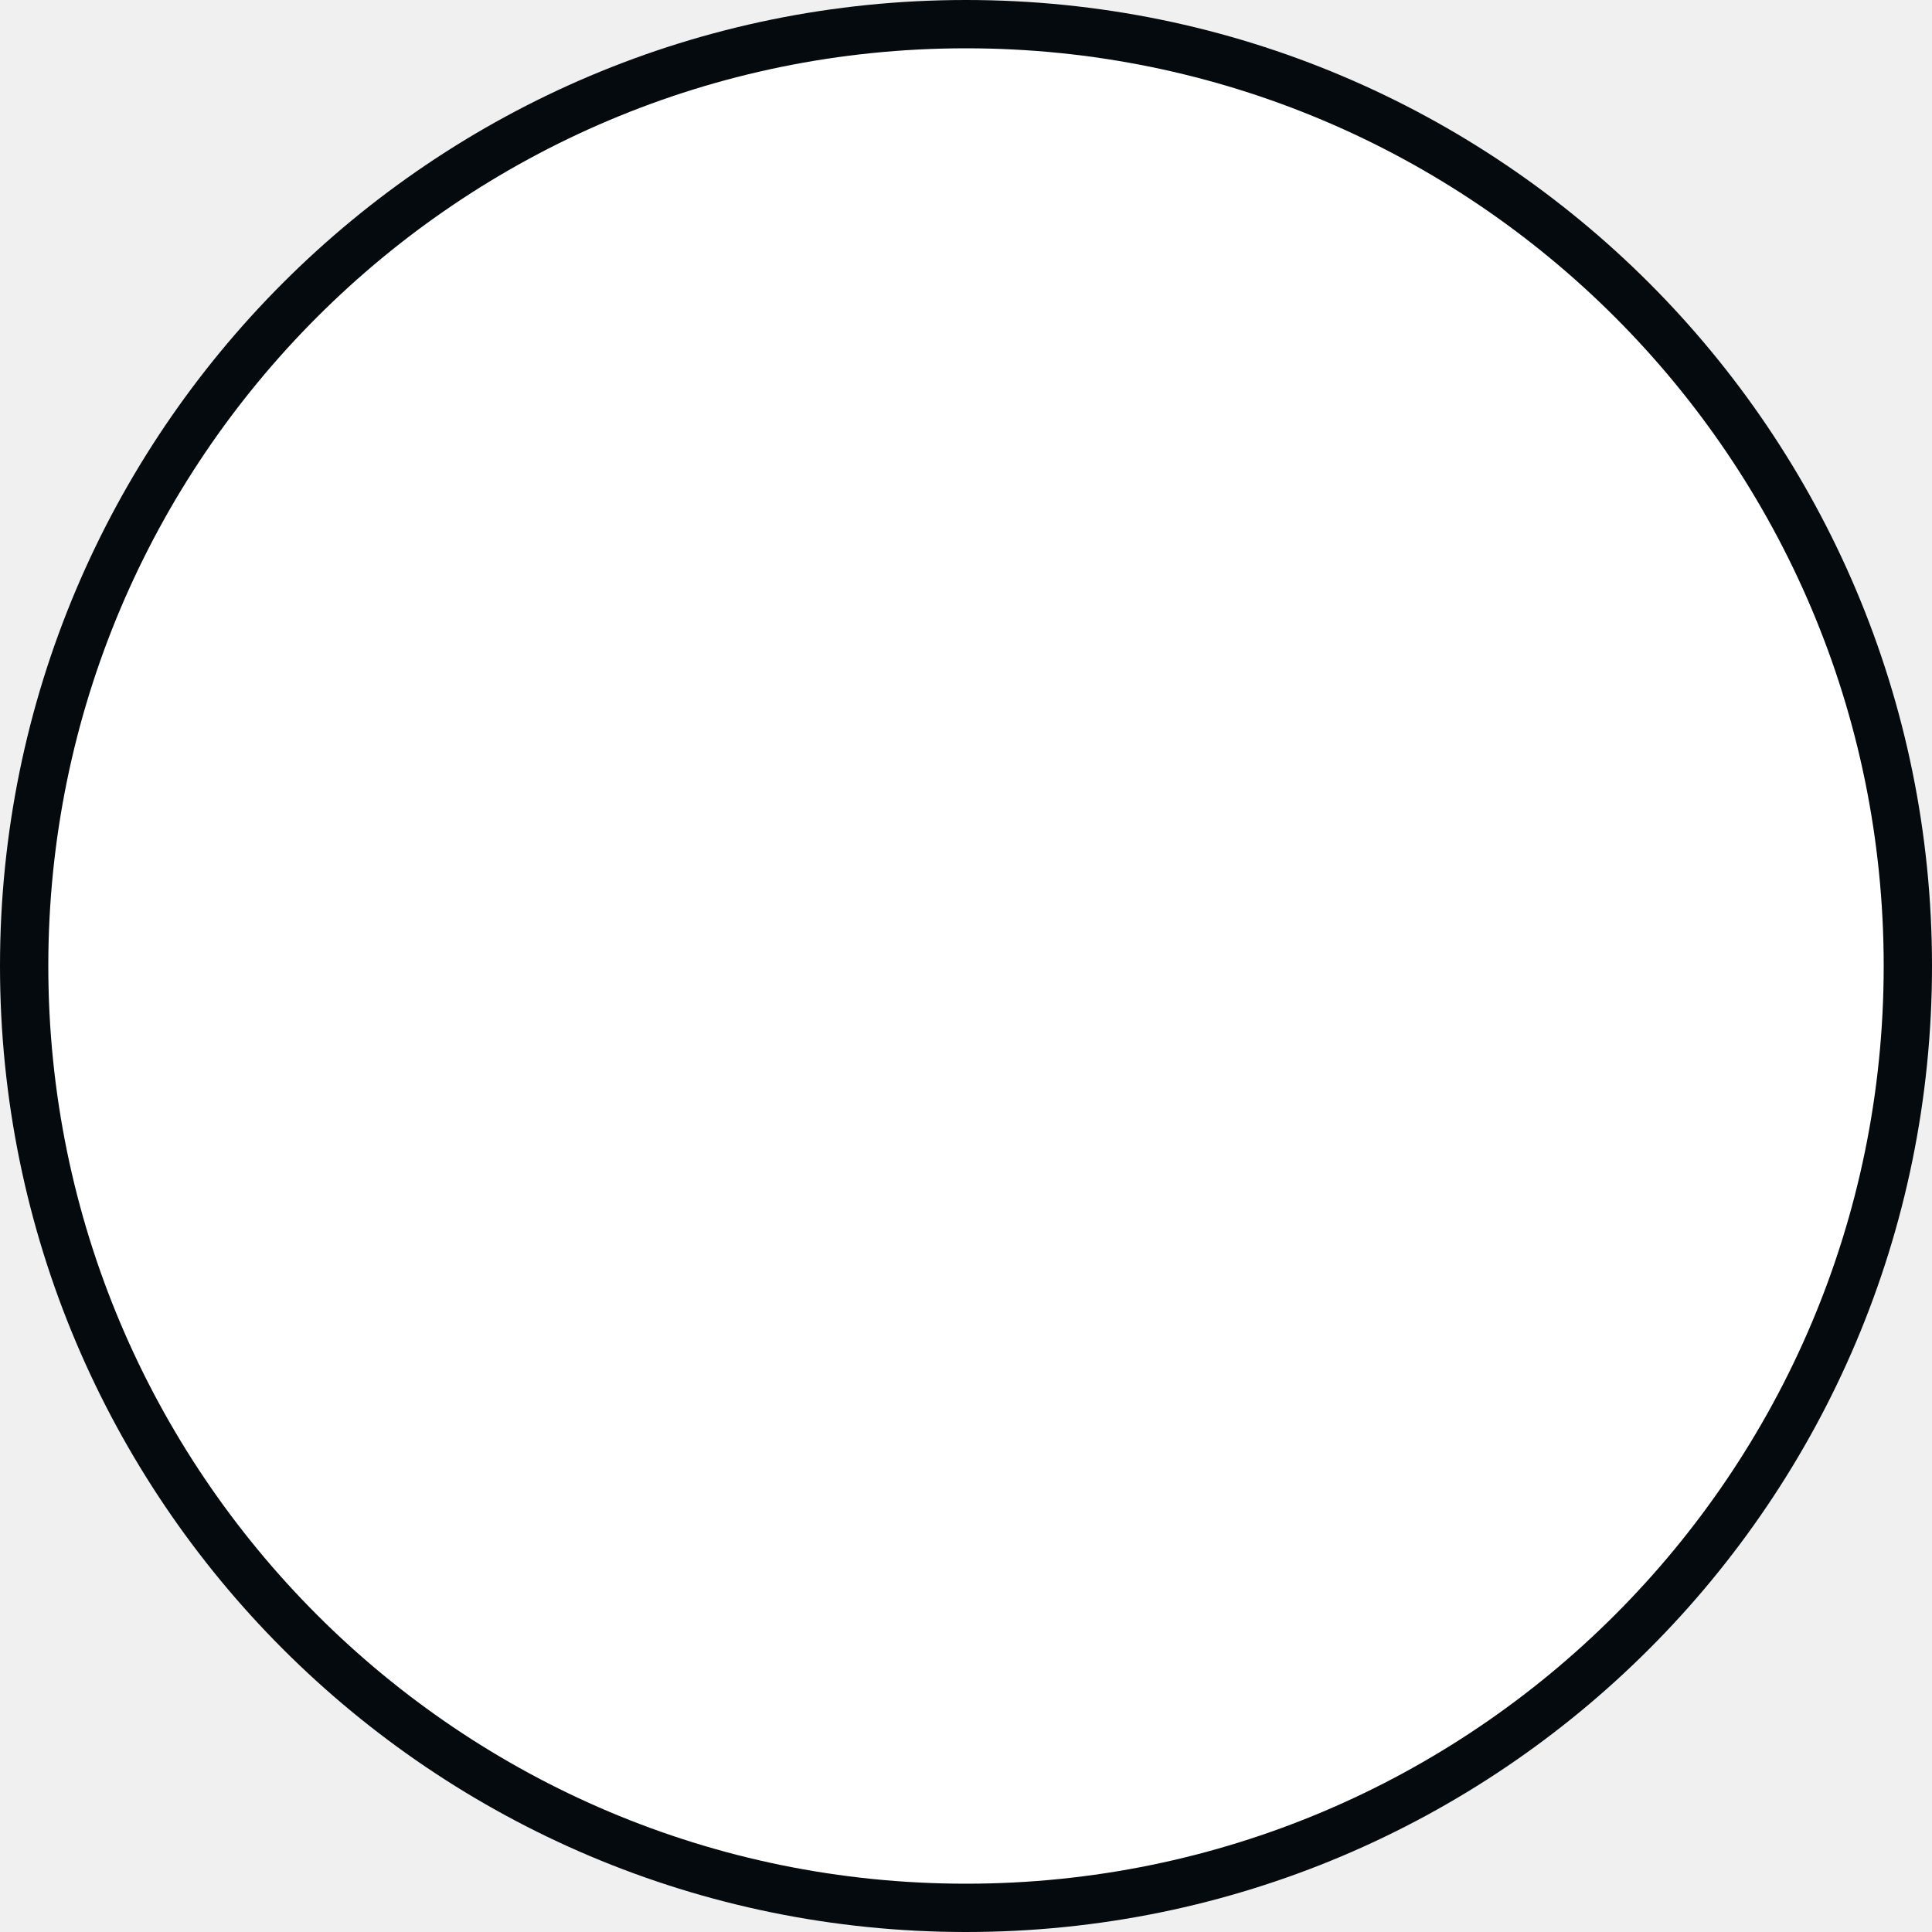
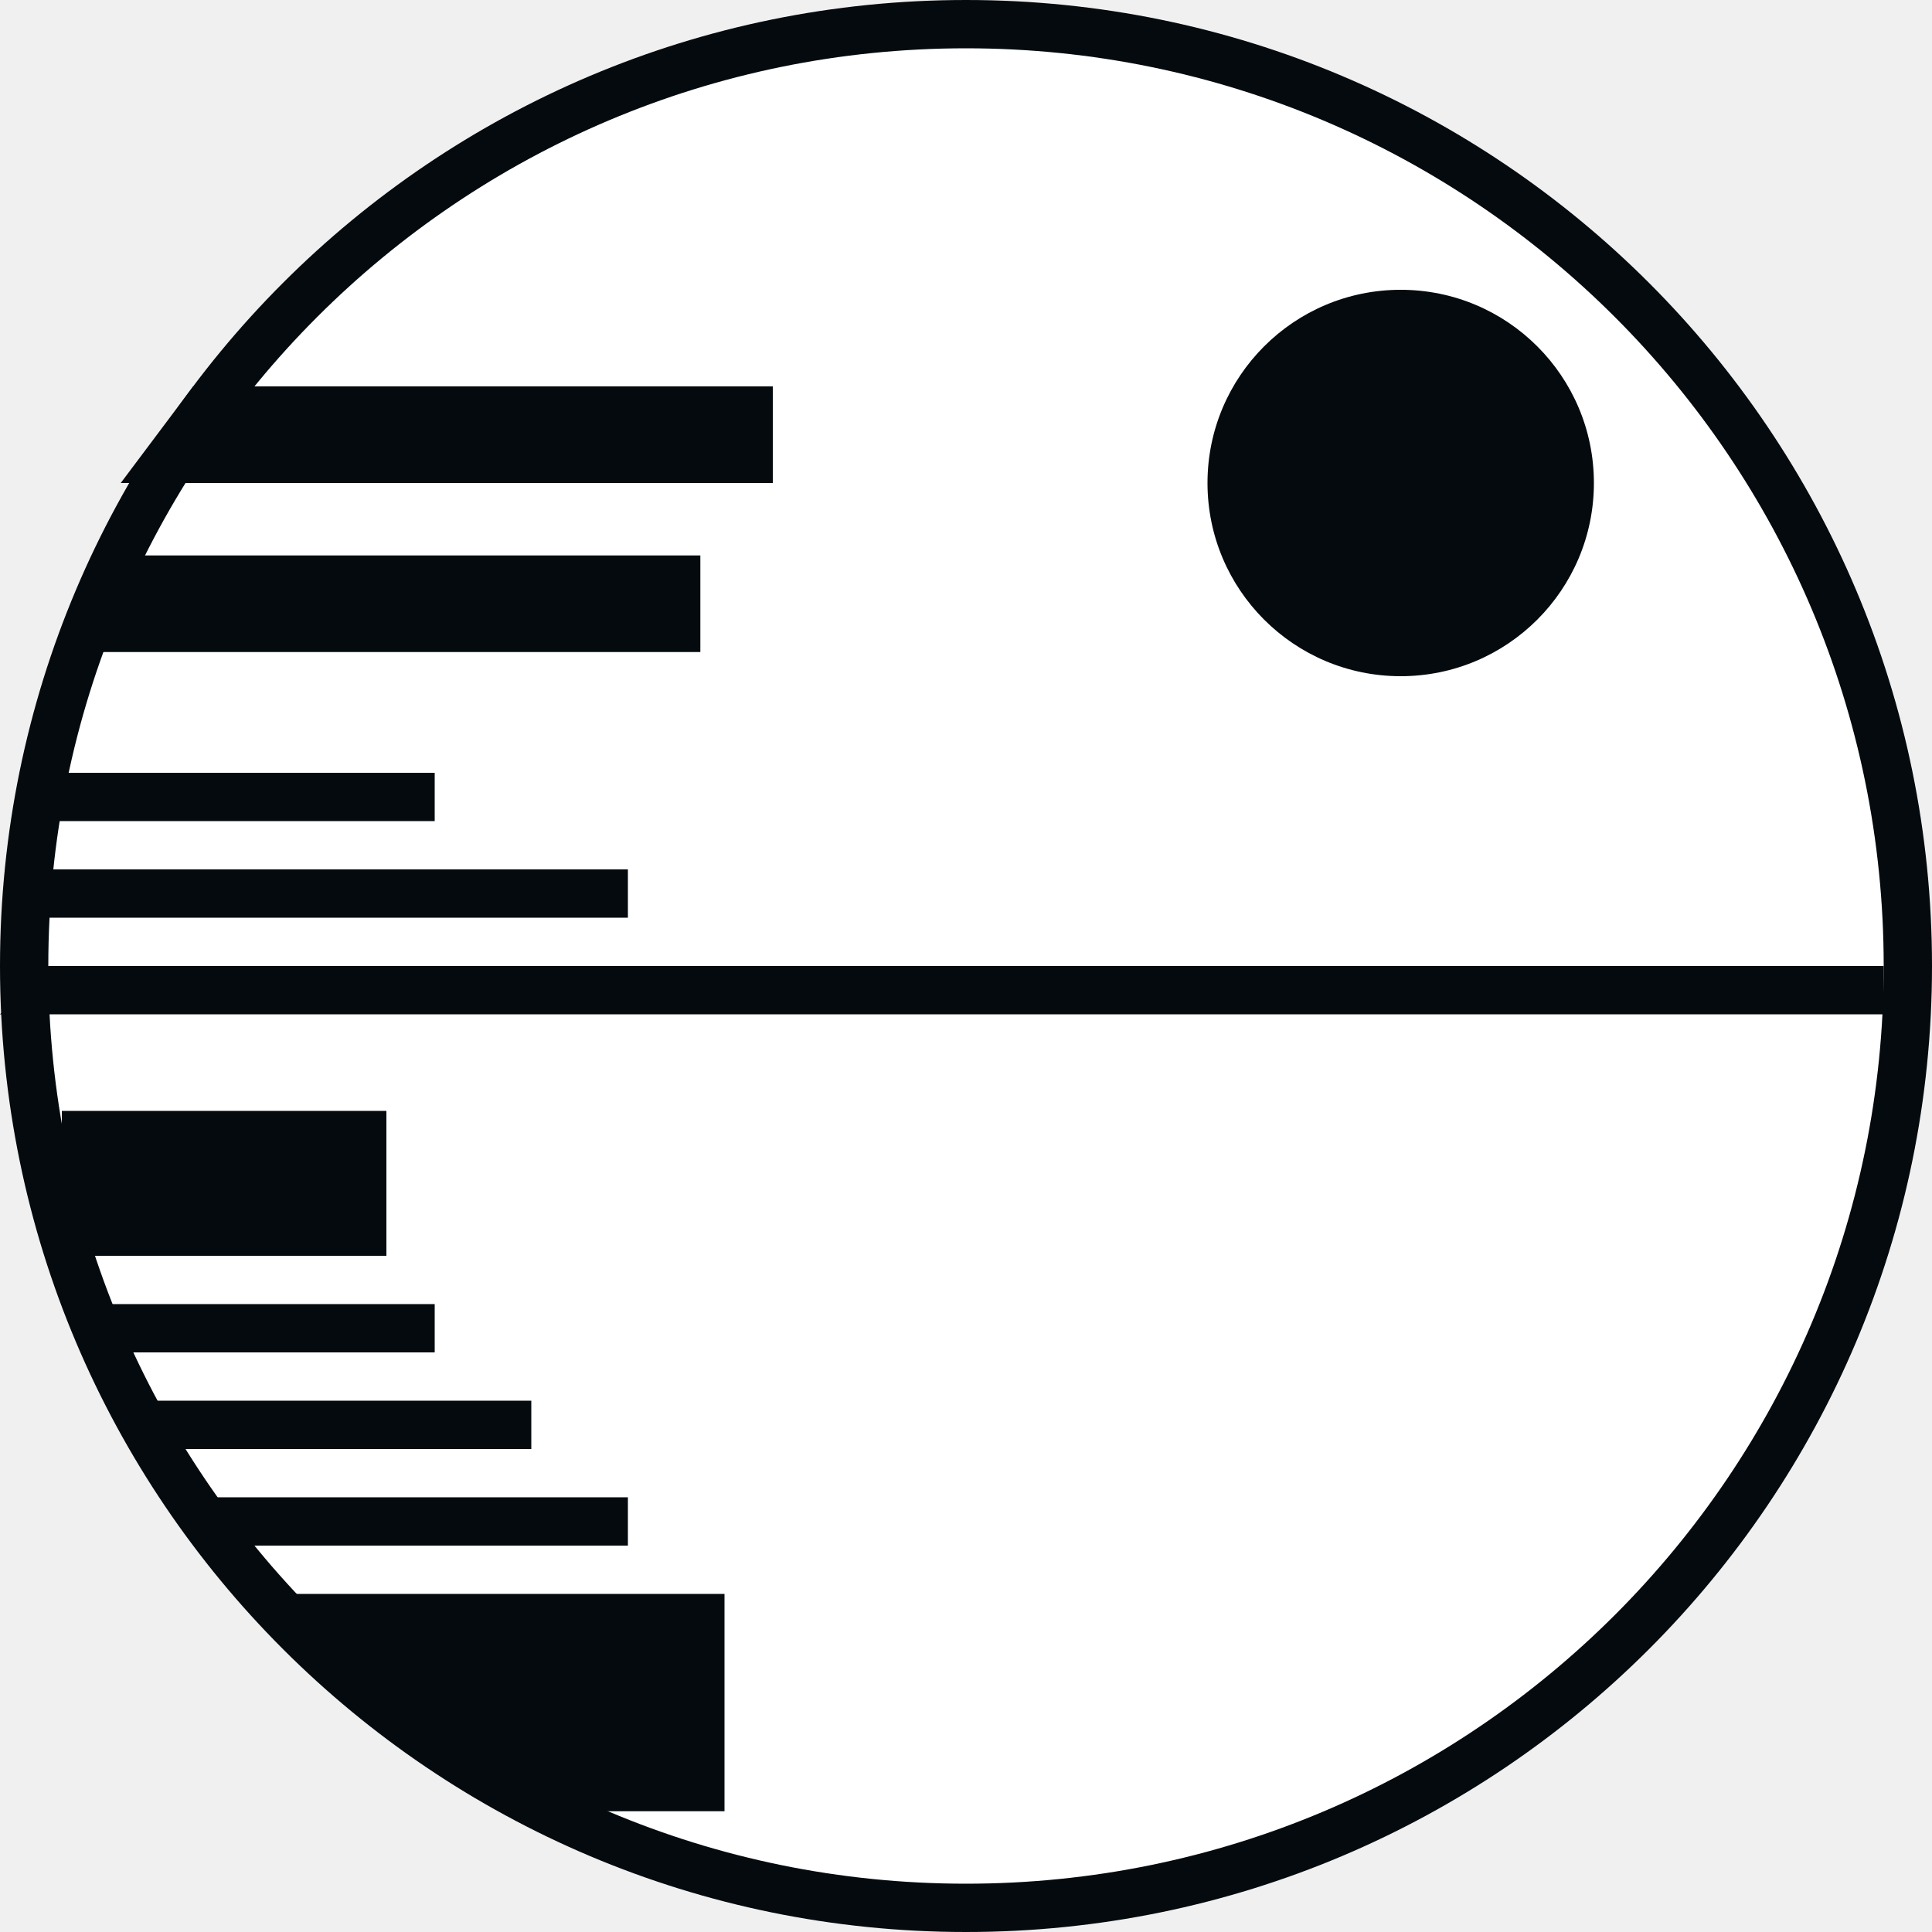
<svg xmlns="http://www.w3.org/2000/svg" width="40" height="40" viewBox="0 0 40 40" fill="none">
-   <path d="M20 39.5C9.23 39.5 0.5 30.77 0.5 20C0.5 9.23 9.23 0.5 20 0.5C30.77 0.5 39.5 9.23 39.5 20C39.5 30.77 30.77 39.5 20 39.5Z" fill="white" stroke="#040A0E" />
+   <path d="M0.5 20C0.5 9.23 9.23 0.5 20 0.5C30.77 0.5 39.5 9.23 39.5 20C39.5 30.77 30.77 39.5 20 39.5C9.23 39.5 0.5 30.77 0.5 20Z" fill="white" stroke="#040A0E" />
+   <path d="M2.5 11.5H14.5V13.5H2L2.5 11.5Z" fill="#040A0E" />
+   <path d="M1 18H13V19H1V18Z" fill="#040A0E" />
+   <path d="M1 16H9V17H1V16Z" fill="#040A0E" />
+   <path d="M1.28 23H8V26H1.28L1.28 23Z" fill="#040A0E" />
+   <path d="M2 27H9V28H2L2 27Z" fill="#040A0E" />
+   <path d="M3 29H11V30H3L3 29Z" fill="#040A0E" />
+   <path d="M4 31H13V32H4L4 31Z" fill="#040A0E" />
+   <path d="M6 33H15V37.5H11L6 33Z" fill="#040A0E" />
+   <path d="M1 20H39V21H0L1 20Z" fill="#040A0E" />
+   <path d="M4 8H16V10H2.5L4 8Z" fill="#040A0E" />
+   <rect x="25" y="6" width="8" height="8" rx="4" fill="#040A0E" />
</svg>
